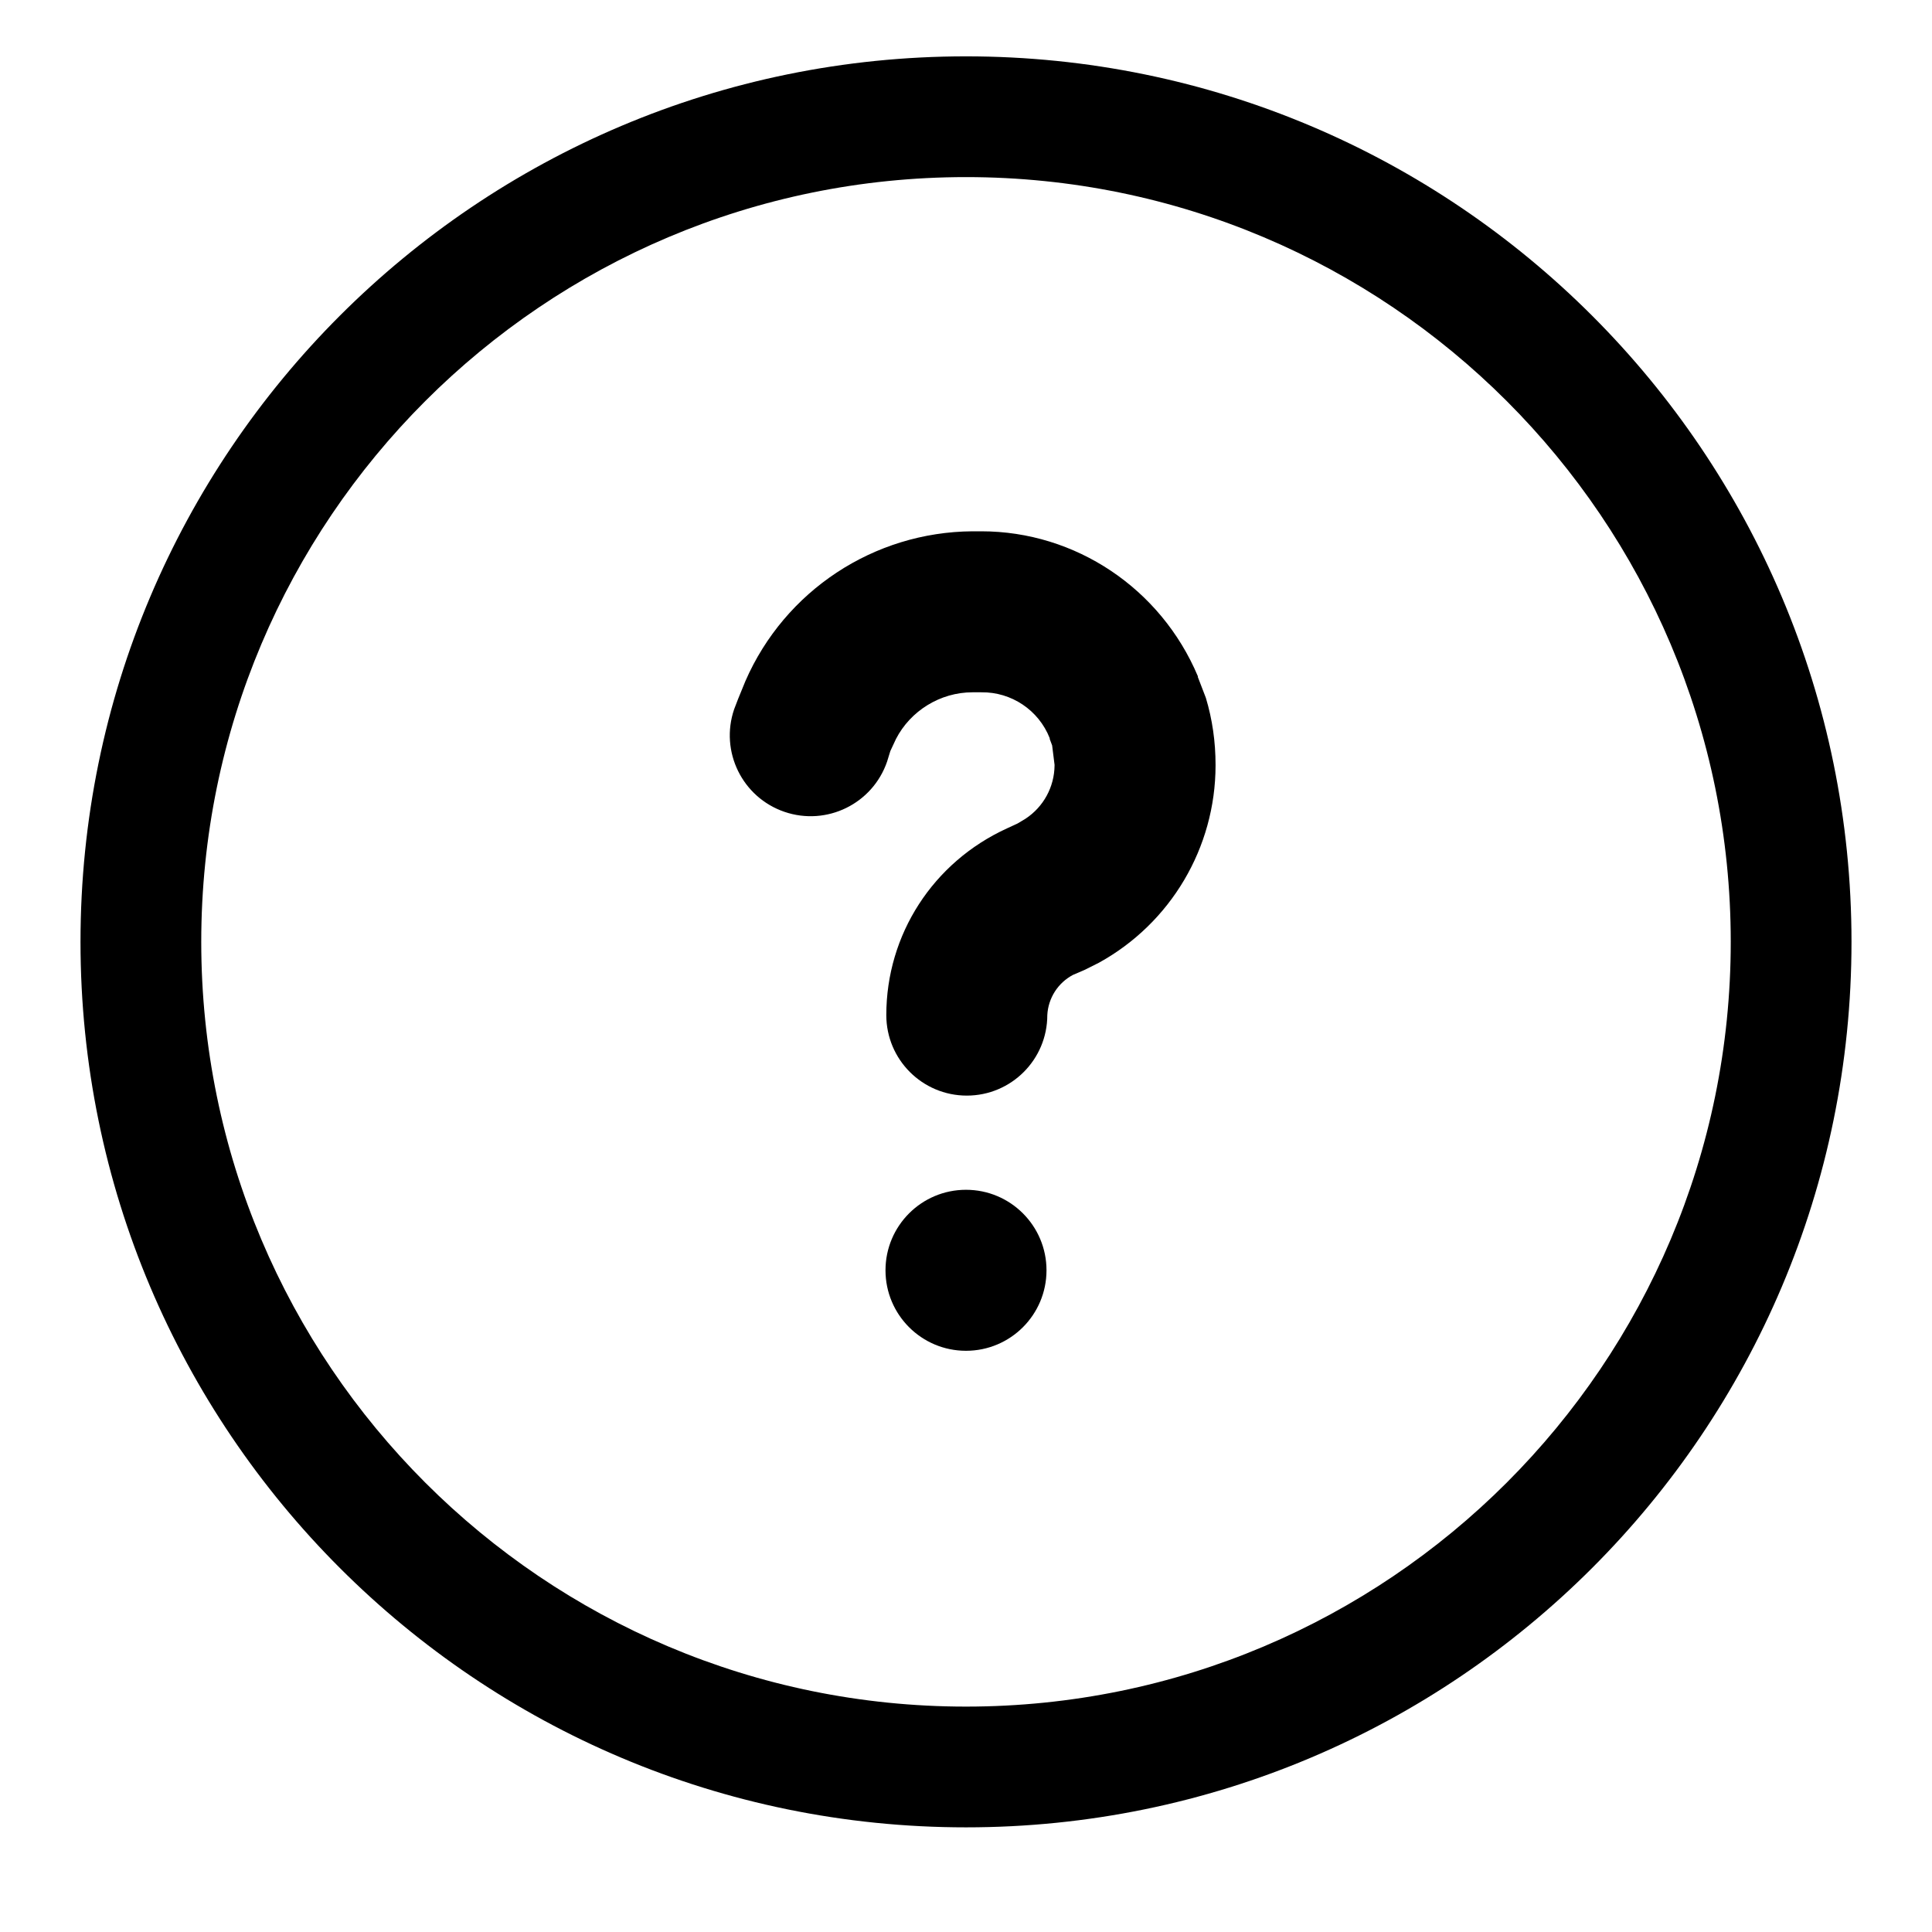
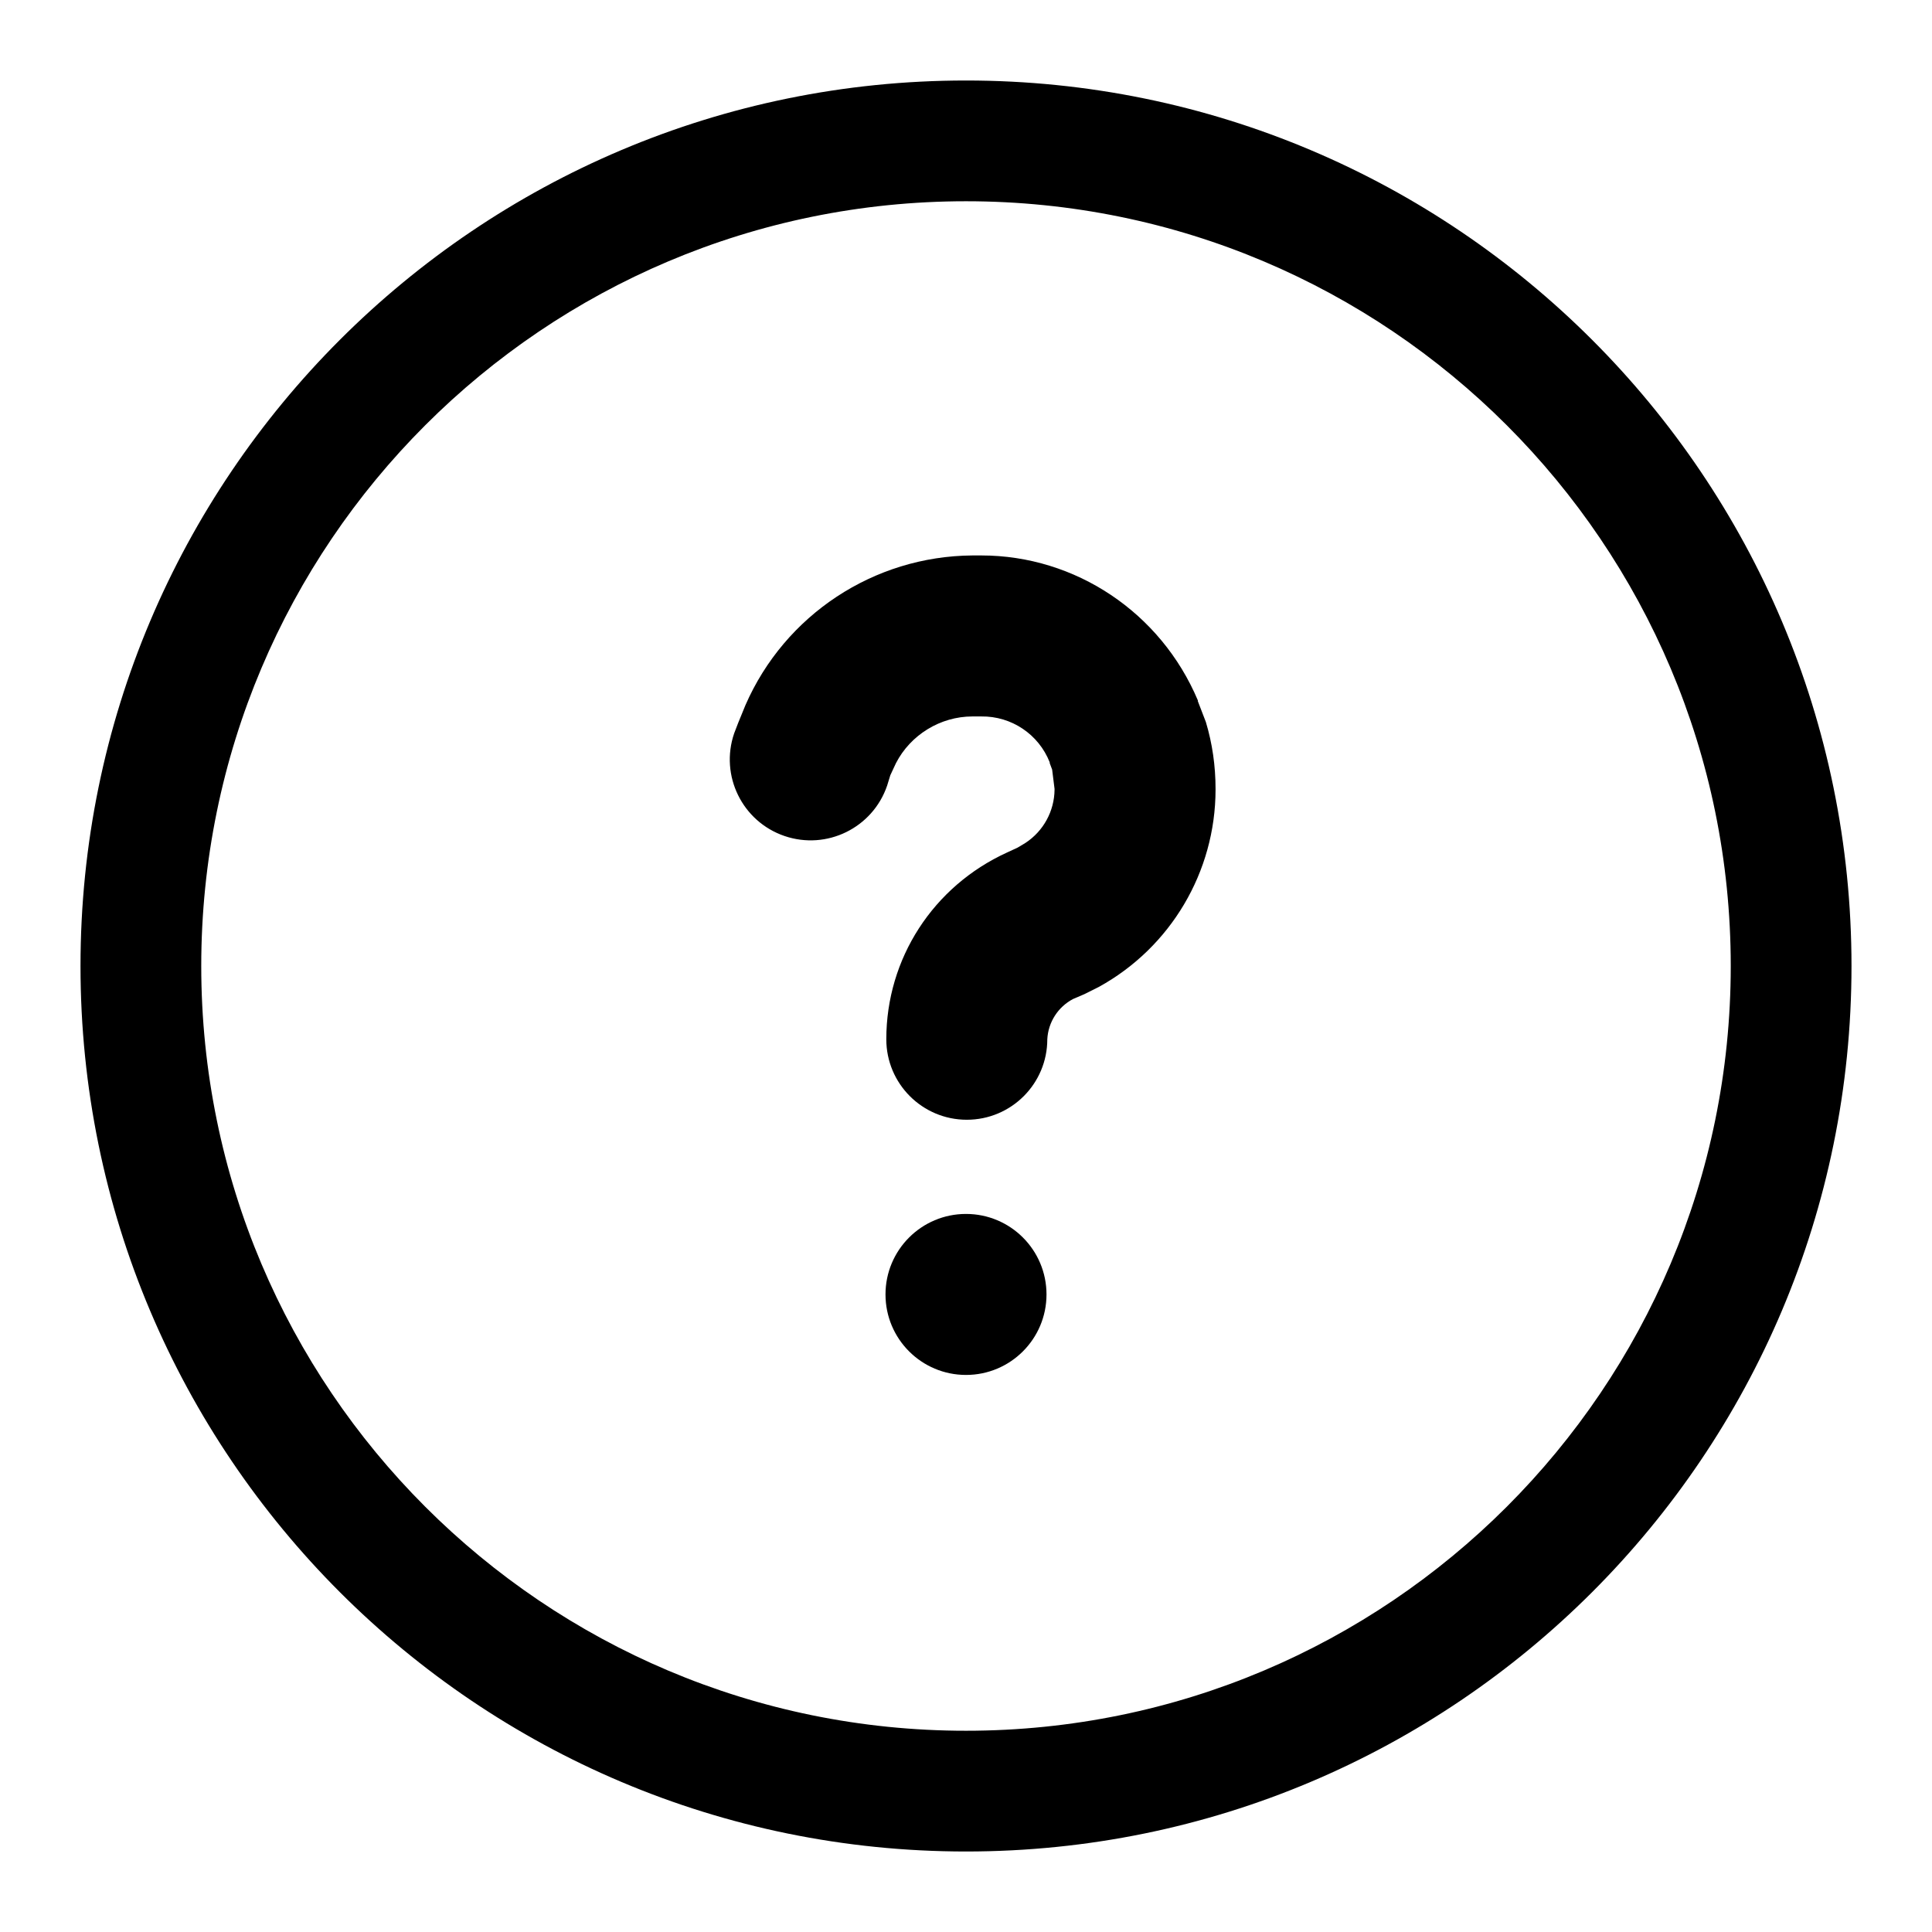
<svg xmlns="http://www.w3.org/2000/svg" viewBox="0 0 24 24" width="24" height="24">
-   <path d="M12 14.78a1 1 0 1 1 0 2 1 1 0 0 1 0-2m.19-8.18c1.17 0 2.23.71 2.69 1.8v.01l.1.26q.12.4.12.83v.01a2.8 2.8 0 0 1-1.45 2.45l-.18.09-.14.06a.6.6 0 0 0-.32.5 1 1 0 0 1-2 0c0-1 .58-1.9 1.5-2.32l.13-.06.1-.06a.8.8 0 0 0 .36-.66V9.5l-.03-.24-.03-.08v-.01a.9.9 0 0 0-.85-.57h-.11c-.4 0-.77.23-.95.58l-.07.15-.04.13a1 1 0 0 1-1.9-.65l.05-.13.09-.22a3.1 3.1 0 0 1 2.82-1.86z" />
-   <path fill-rule="evenodd" d="M12 .7a11 11 0 1 1 0 22 11 11 0 0 1 0-22m0 1.5a9.5 9.5 0 1 0 0 19 9.5 9.5 0 0 0 0-19" clip-rule="evenodd" />
+   <path d="M12 15.08A1 1 0 1 1 12 17.08A1 1 0 0 1 12 15.08M12.19 6.9C13.36 6.9 14.42 7.61 14.88 8.7L14.88 8.71L14.98 8.97Q15.1 9.37 15.1 9.8L15.1 9.81A2.8 2.8 0 0 1 13.65 12.26L13.47 12.35L13.33 12.41A0.6 0.6 0 0 0 13.01 12.91A1 1 0 0 1 11.01 12.91C11.01 11.91 11.59 11.01 12.51 10.59L12.64 10.53L12.74 10.47A0.8 0.8 0 0 0 13.1 9.81L13.1 9.8L13.07 9.56L13.04 9.48L13.04 9.47A0.9 0.9 0 0 0 12.19 8.9L12.08 8.9C11.68 8.9 11.31 9.13 11.13 9.48L11.06 9.63L11.02 9.76A1 1 0 0 1 9.12 9.11L9.17 8.98L9.26 8.76A3.1 3.1 0 0 1 12.08 6.9Z" />
+   <path fill-rule="evenodd" d="M12 1A11 11 0 1 1 12 23A11 11 0 0 1 12 1M12 2.5A9.5 9.5 0 1 0 12 21.5A9.5 9.5 0 0 0 12 2.5" clip-rule="evenodd" />
</svg>
